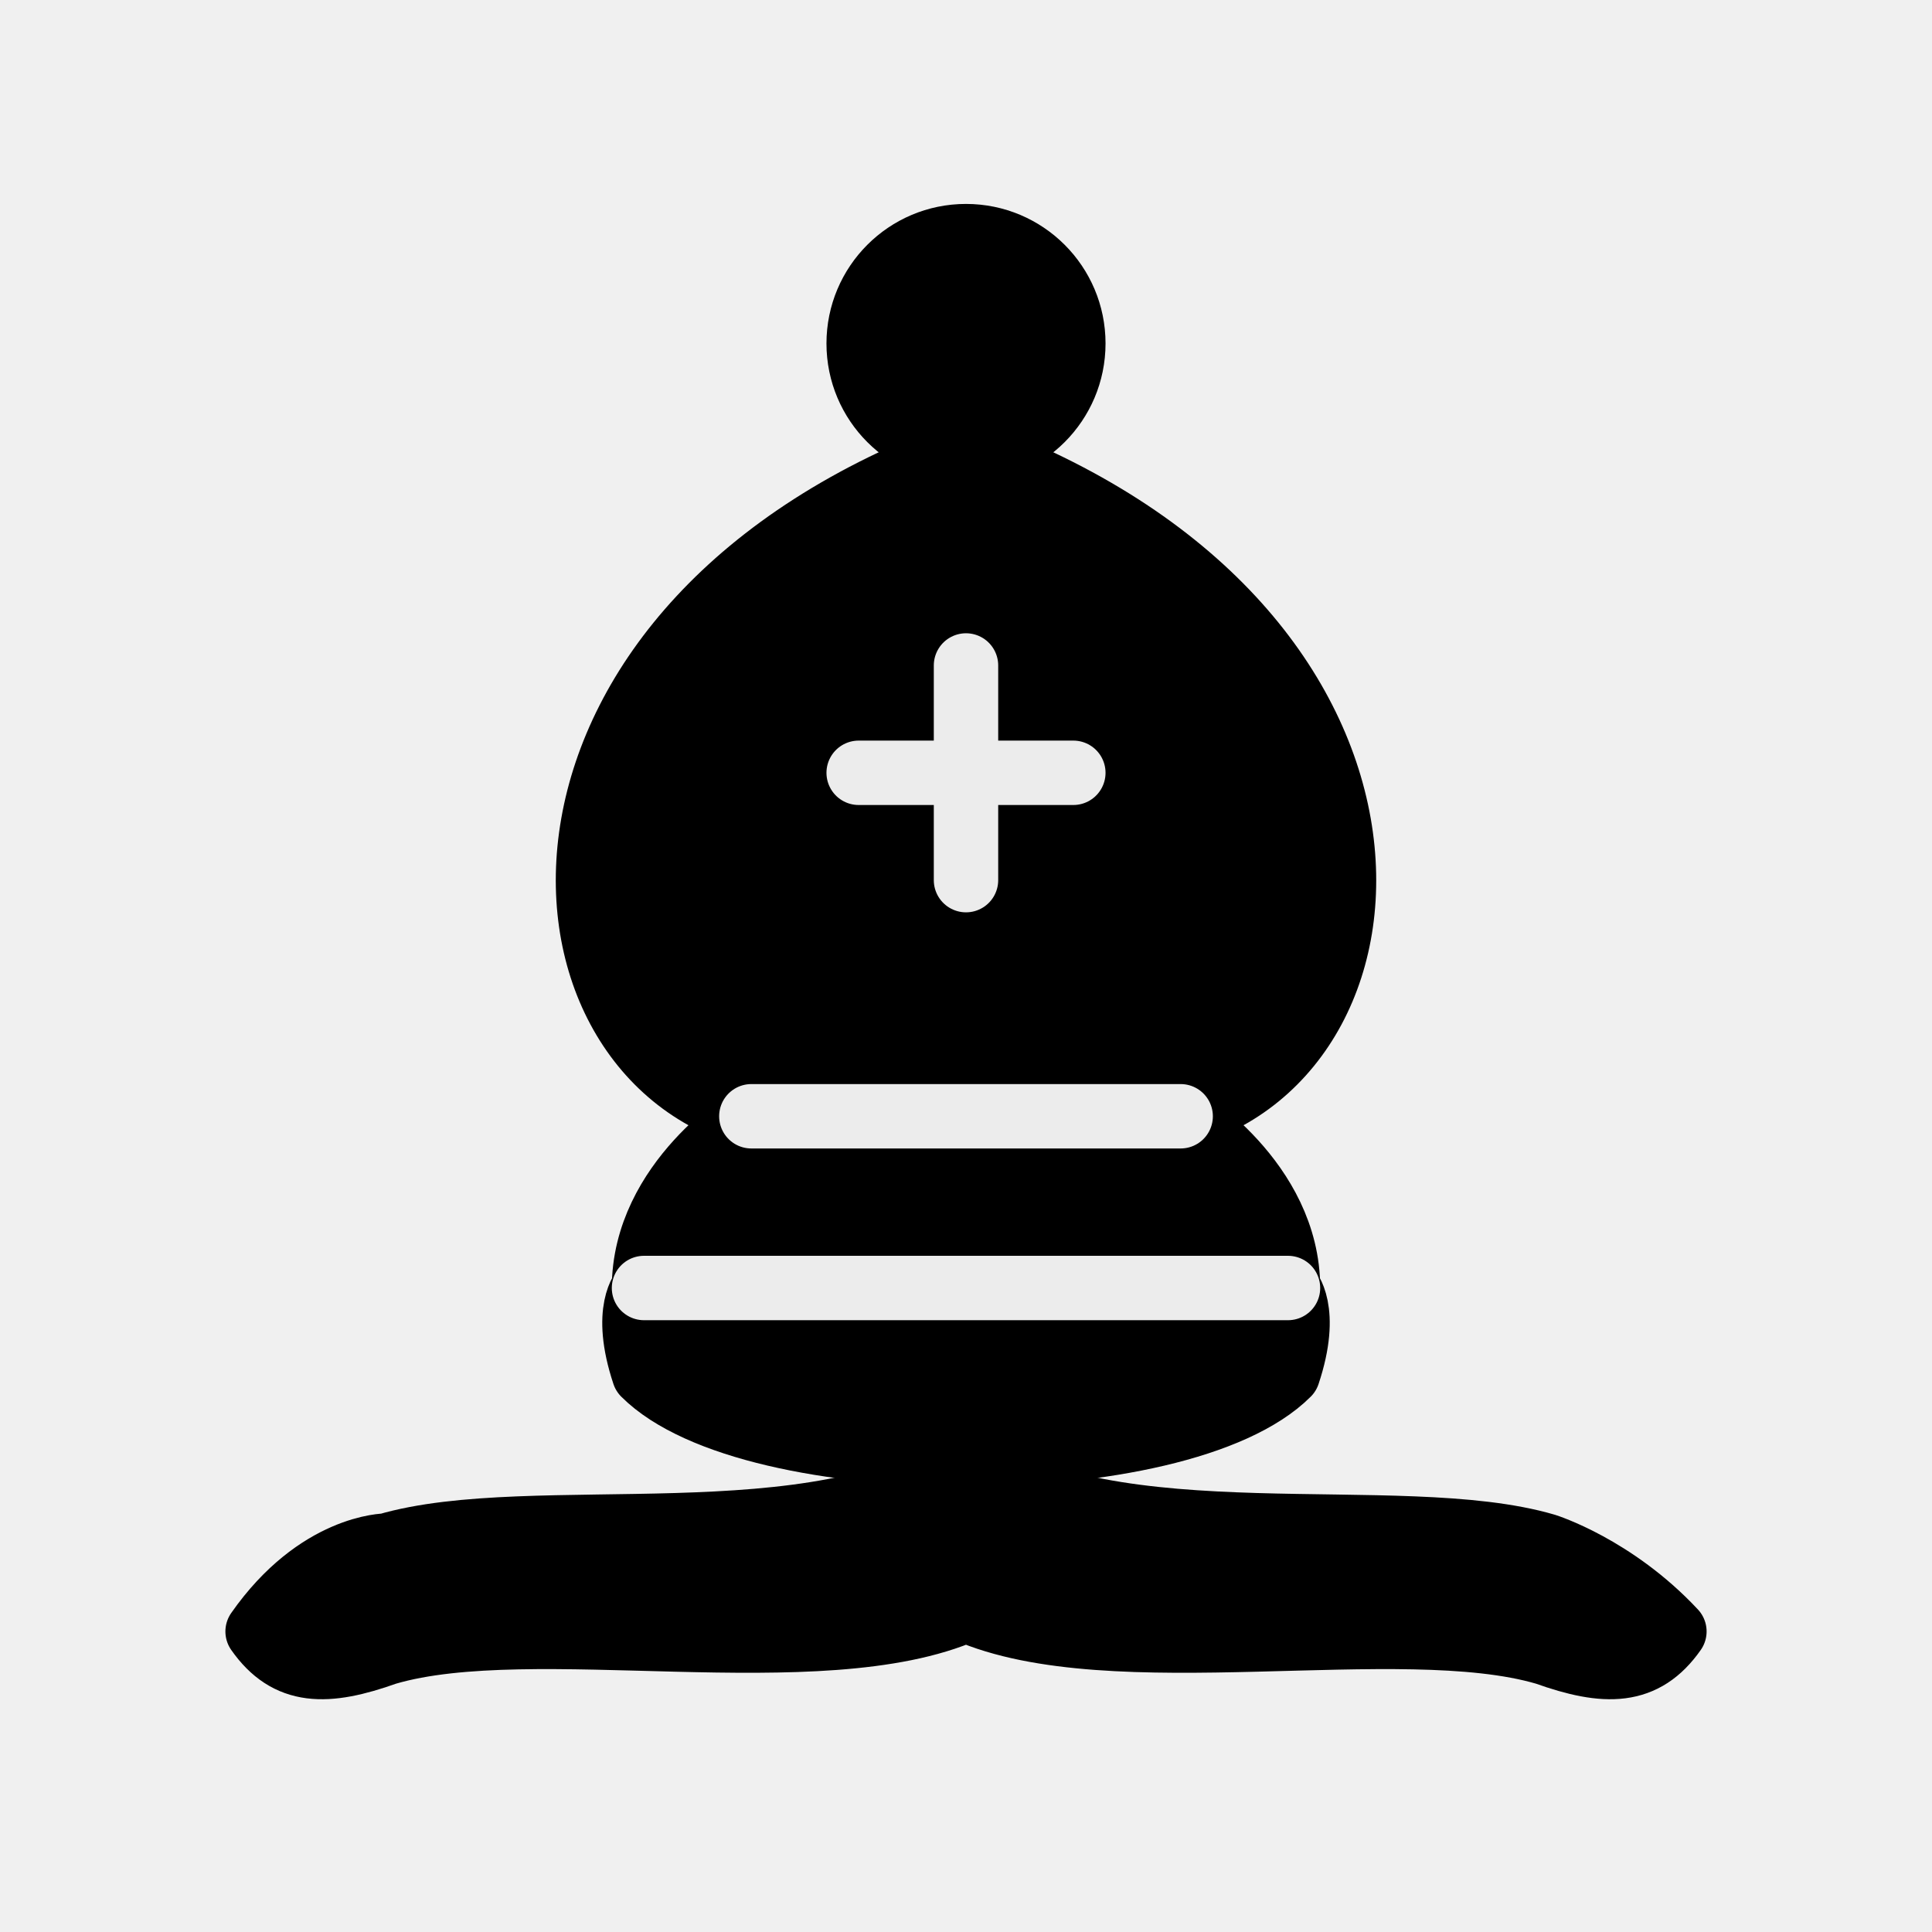
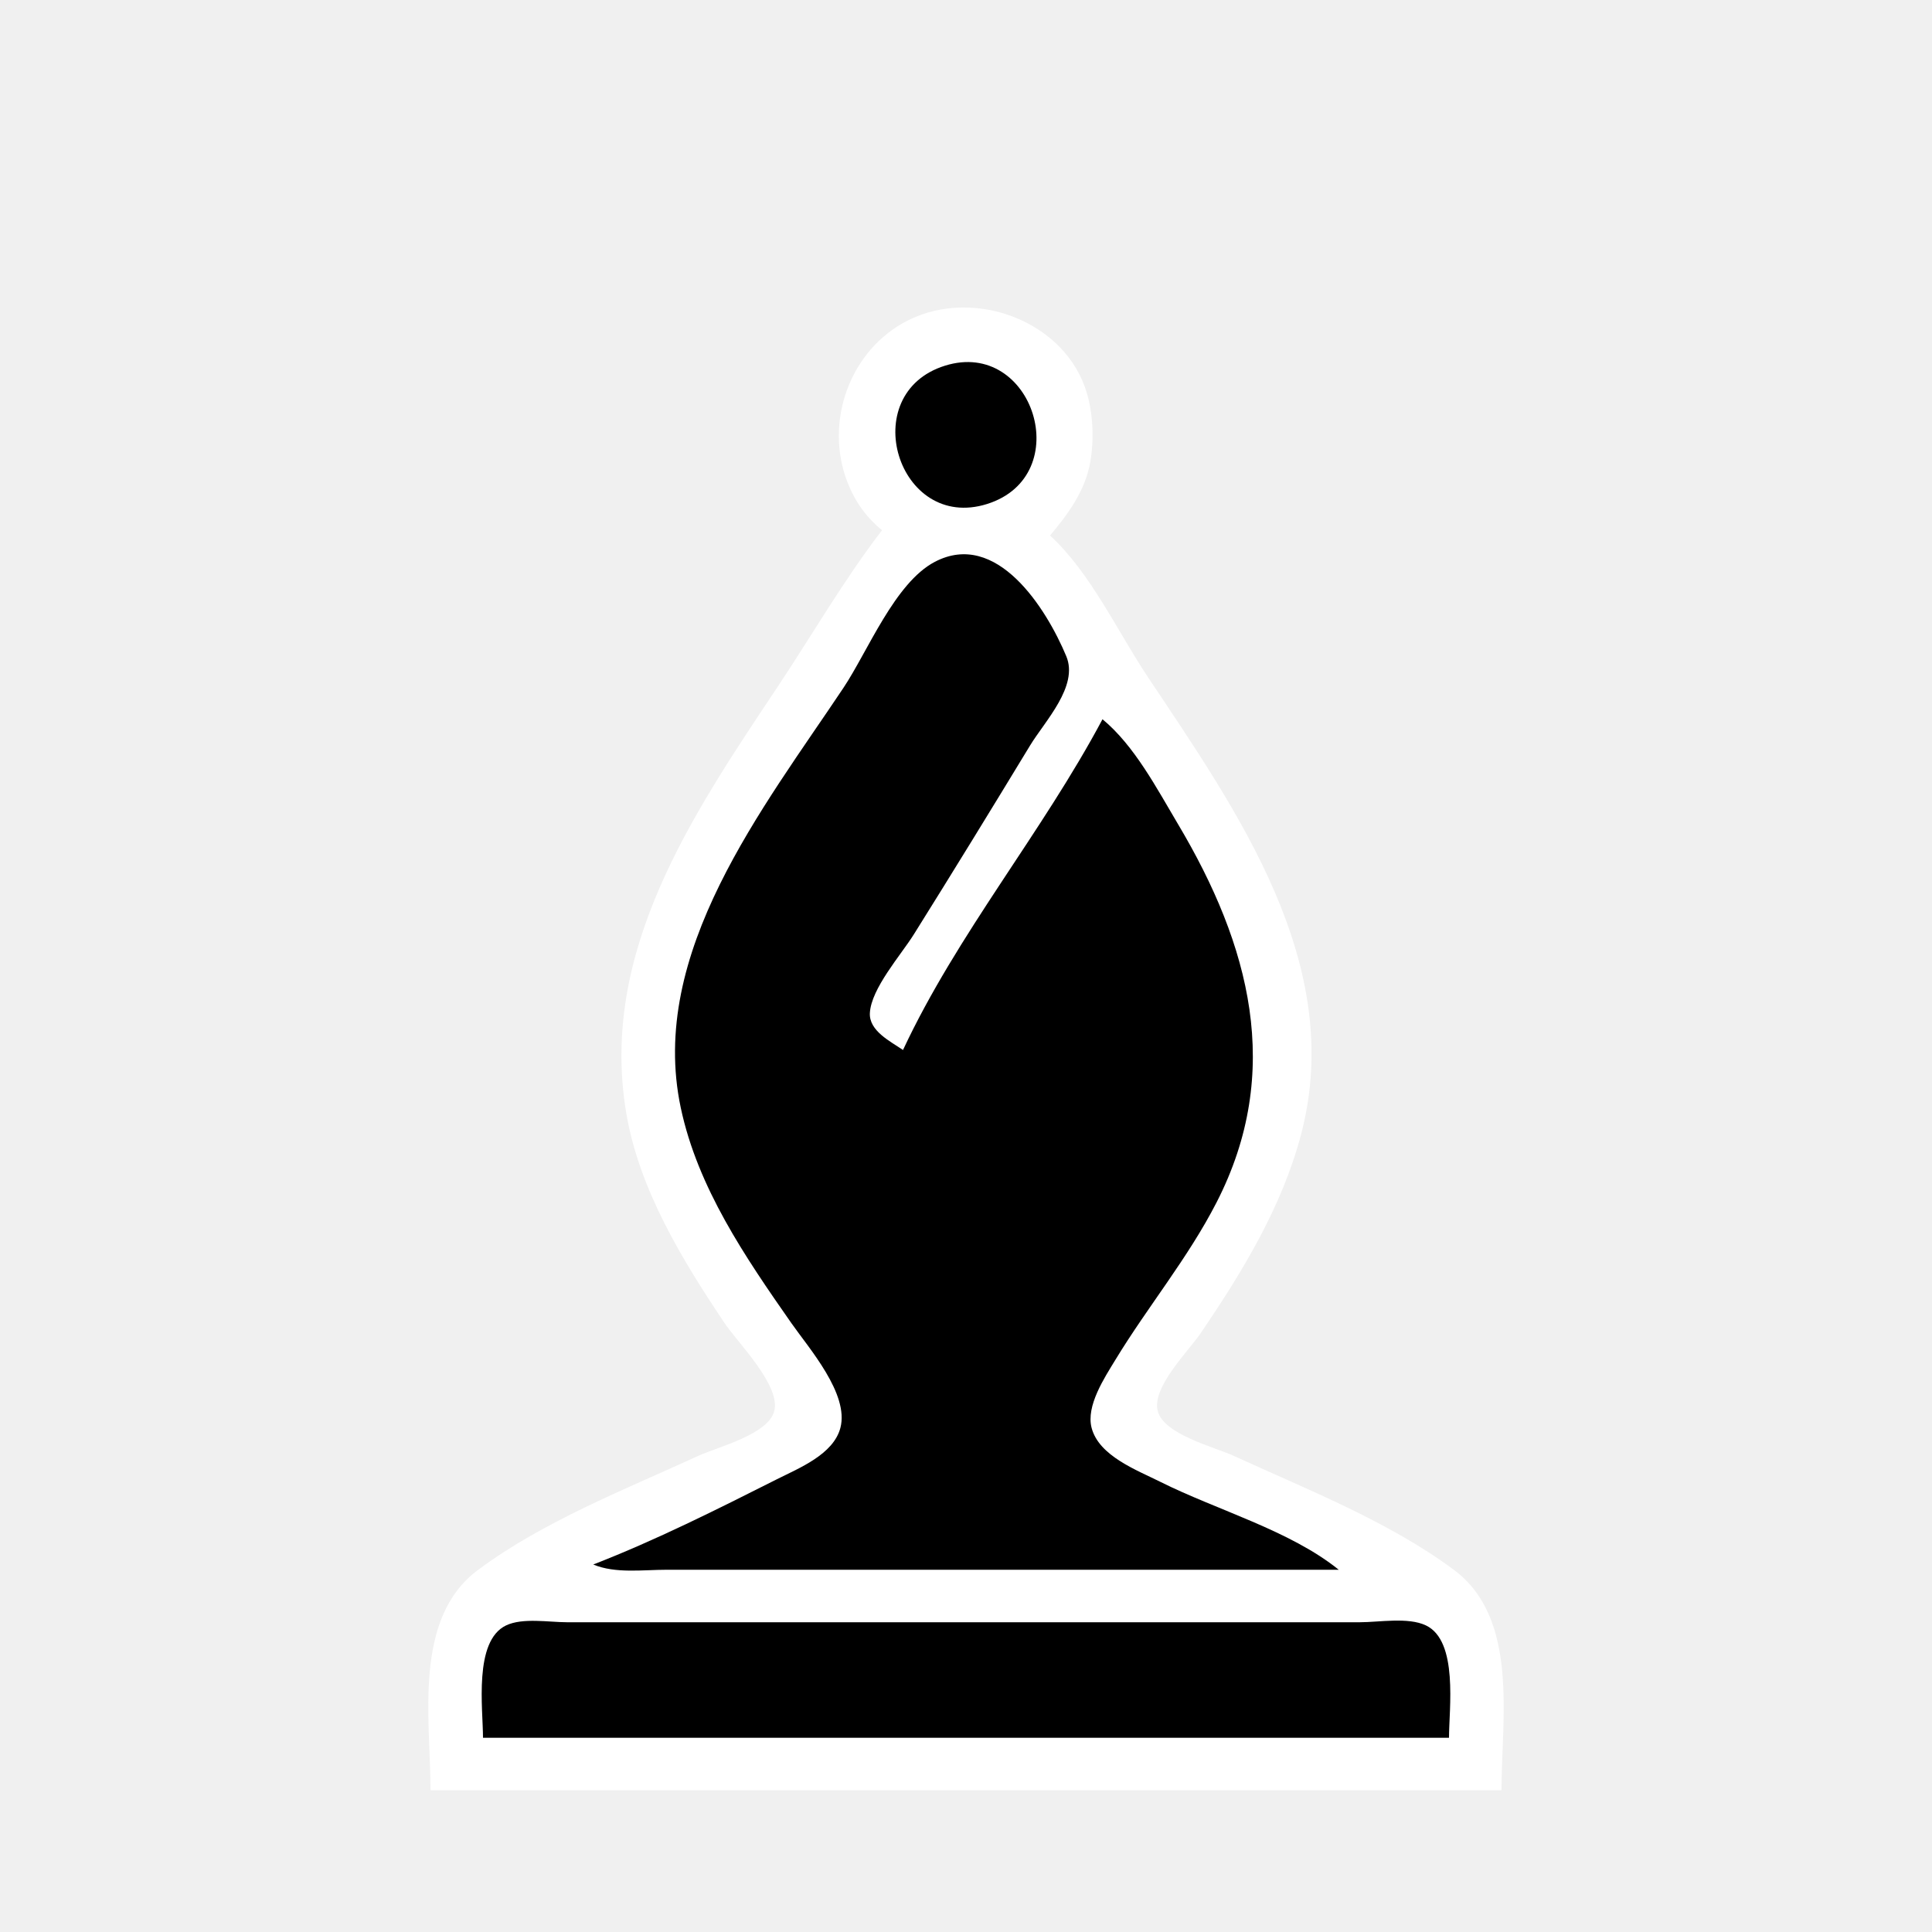
- <svg xmlns="http://www.w3.org/2000/svg" viewBox="0 0 45 45">
-   <g fill="none" fill-rule="evenodd" stroke="#000" stroke-linecap="round" stroke-linejoin="round" stroke-width="1.5">
-     <g fill="#000" stroke-linecap="butt">
-       <path d="M9 36c3.4-1 10.1.4 13.5-2 3.4 2.4 10.1 1 13.5 2 0 0 1.6.5 3 2-.7 1-1.6 1-3 .5-3.4-1-10.1.5-13.5-1-3.4 1.5-10.1 0-13.5 1-1.4.5-2.3.5-3-.5 1.4-2 3-2 3-2z" />
-       <path d="M15 32c2.5 2.5 12.5 2.5 15 0 .5-1.5 0-2 0-2 0-2.5-2.5-4-2.5-4 5.5-1.5 6-11.5-5-15.5-11 4-10.5 14-5 15.5 0 0-2.5 1.5-2.5 4 0 0-.5.5 0 2z" />
-       <path d="M25 8a2.5 2.5 0 1 1-5 0 2.5 2.5 0 1 1 5 0z" />
-     </g>
-     <path stroke="#ececec" stroke-linejoin="miter" d="M17.5 26h10M15 30h15m-7.5-14.5v5M20 18h5" />
-   </g>
+ <svg xmlns="http://www.w3.org/2000/svg" width="368" height="368">
+   <path d="M168 101c-7.297 9.493-13.357 20.035-20 30-16.206 24.309-33.882 50.351-28.715 81 2.456 14.563 10.632 27.928 18.716 40 2.509 3.746 10.77 11.916 9.472 16.787-1.196 4.487-10.752 6.813-14.473 8.522-14.003 6.429-29.53 12.484-41.96 21.734C78.614 308.29 82 327.488 82 341h204c0-13.512 3.386-32.71-9.04-41.957-12.43-9.25-27.957-15.305-41.96-21.734-3.721-1.709-13.277-4.035-14.473-8.522-1.199-4.498 5.819-11.393 8.129-14.787 7.987-11.737 15.555-24.146 19.188-38 8.49-32.376-12.166-61.483-29.177-87-5.807-8.71-10.944-19.922-18.667-27 3.489-4.105 6.716-8.564 7.671-14 .728-4.141.555-8.959-.61-13C203.075 61.177 185.64 54.678 173 61c-11.147 5.576-16.109 19.44-11.521 31 1.449 3.65 3.535 6.525 6.521 9" style="fill:#fff;stroke:none" />
+   <path d="M180 69.653c-17.069 5.332-8.983 31.674 8 26.35 17.098-5.36 8.818-31.604-8-26.35M113 298c4.215 1.769 9.465 1 14 1h128c-9.27-7.489-23.301-11.39-34-16.753-4.445-2.228-11.655-4.894-13.073-10.262-1.107-4.195 2.464-9.578 4.537-12.985 6.188-10.172 13.817-19.35 19.277-30 12.774-24.919 6.336-49.004-7.345-72-4.026-6.766-8.296-14.959-14.396-20-11.471 21.548-27.661 40.882-38 63-2.379-1.635-6.49-3.632-6.311-7.04.245-4.677 5.919-11.058 8.361-14.96 7.475-11.941 14.842-23.958 22.153-36 2.808-4.626 9.284-11.28 6.9-17-3.78-9.066-13.25-24.181-25.063-17.972-7.588 3.988-12.741 17.023-17.373 23.972-15.273 22.909-37.269 50.428-30.998 80 3.228 15.224 12.286 28.451 21.051 41 3.372 4.829 11.062 13.511 9.353 19.985-1.336 5.057-7.869 7.65-12.073 9.767-11.437 5.76-23.058 11.615-35 16.248m-21 33h184c0-5.513 1.822-18.427-4.394-21.397-3.391-1.619-8.934-.603-12.606-.603H108c-3.414 0-8.446-.906-11.606.603C90.178 312.573 92 325.487 92 331" style="fill:#000;stroke:none" />
</svg>
